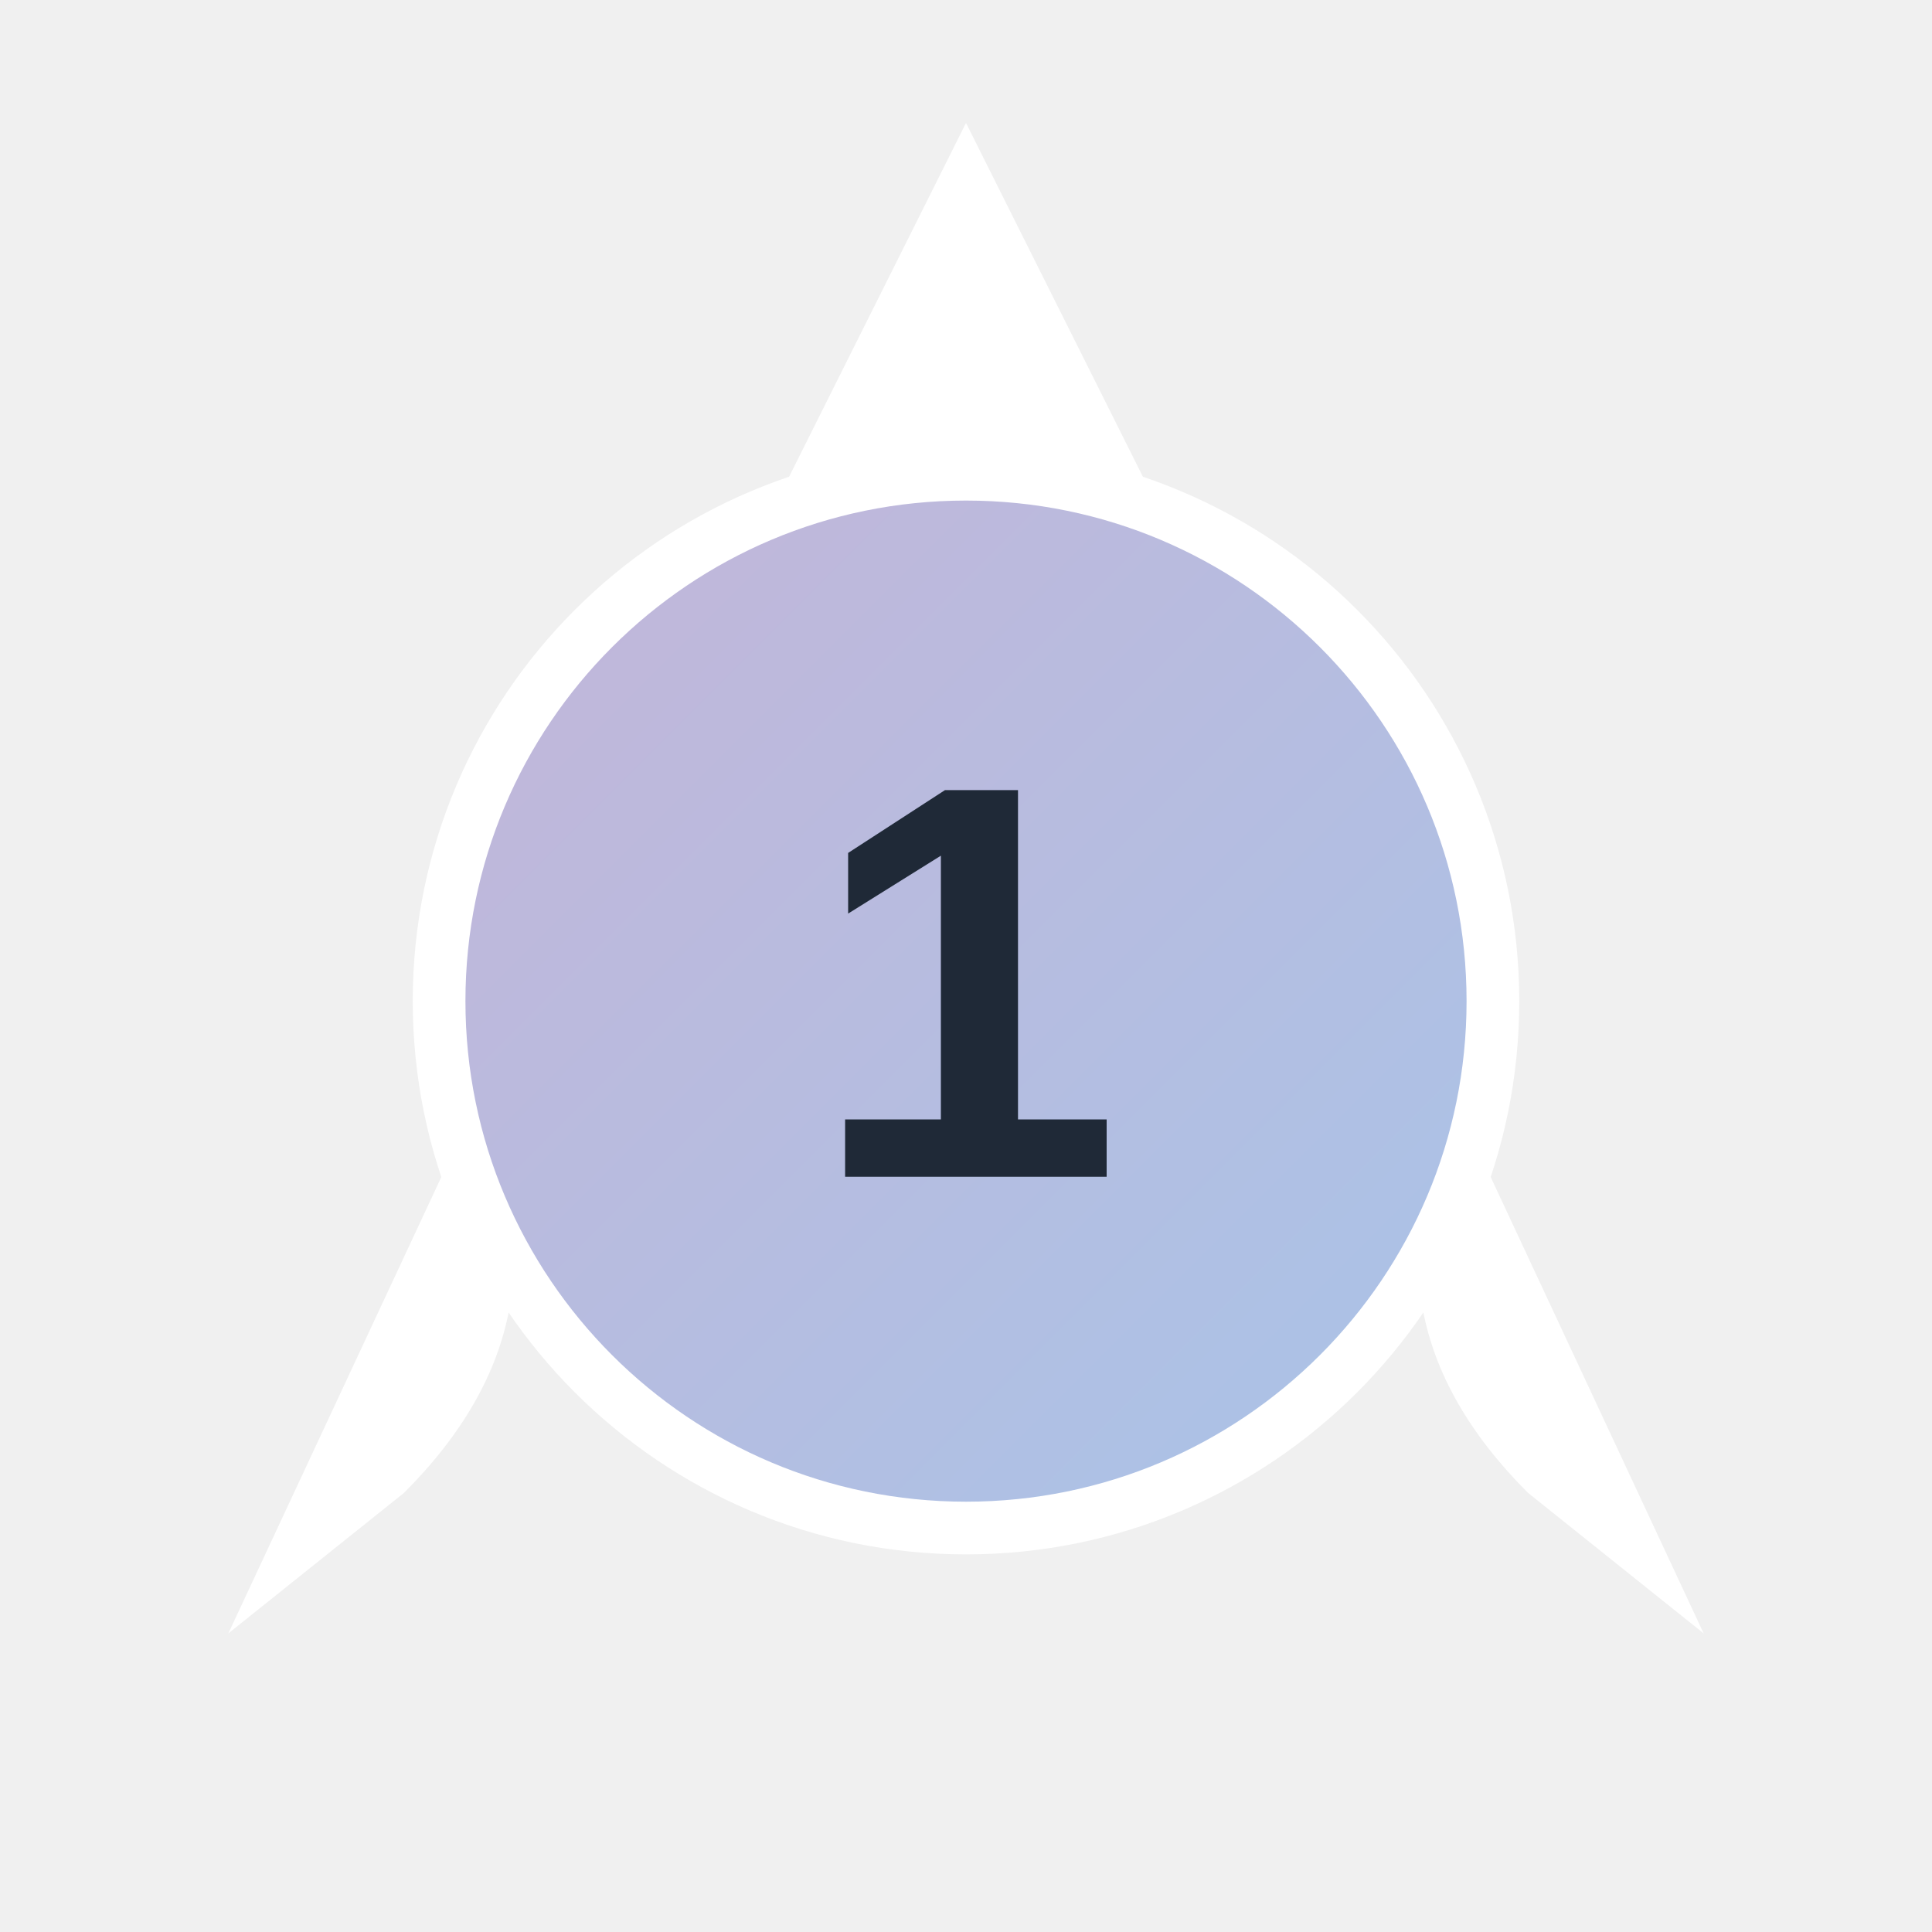
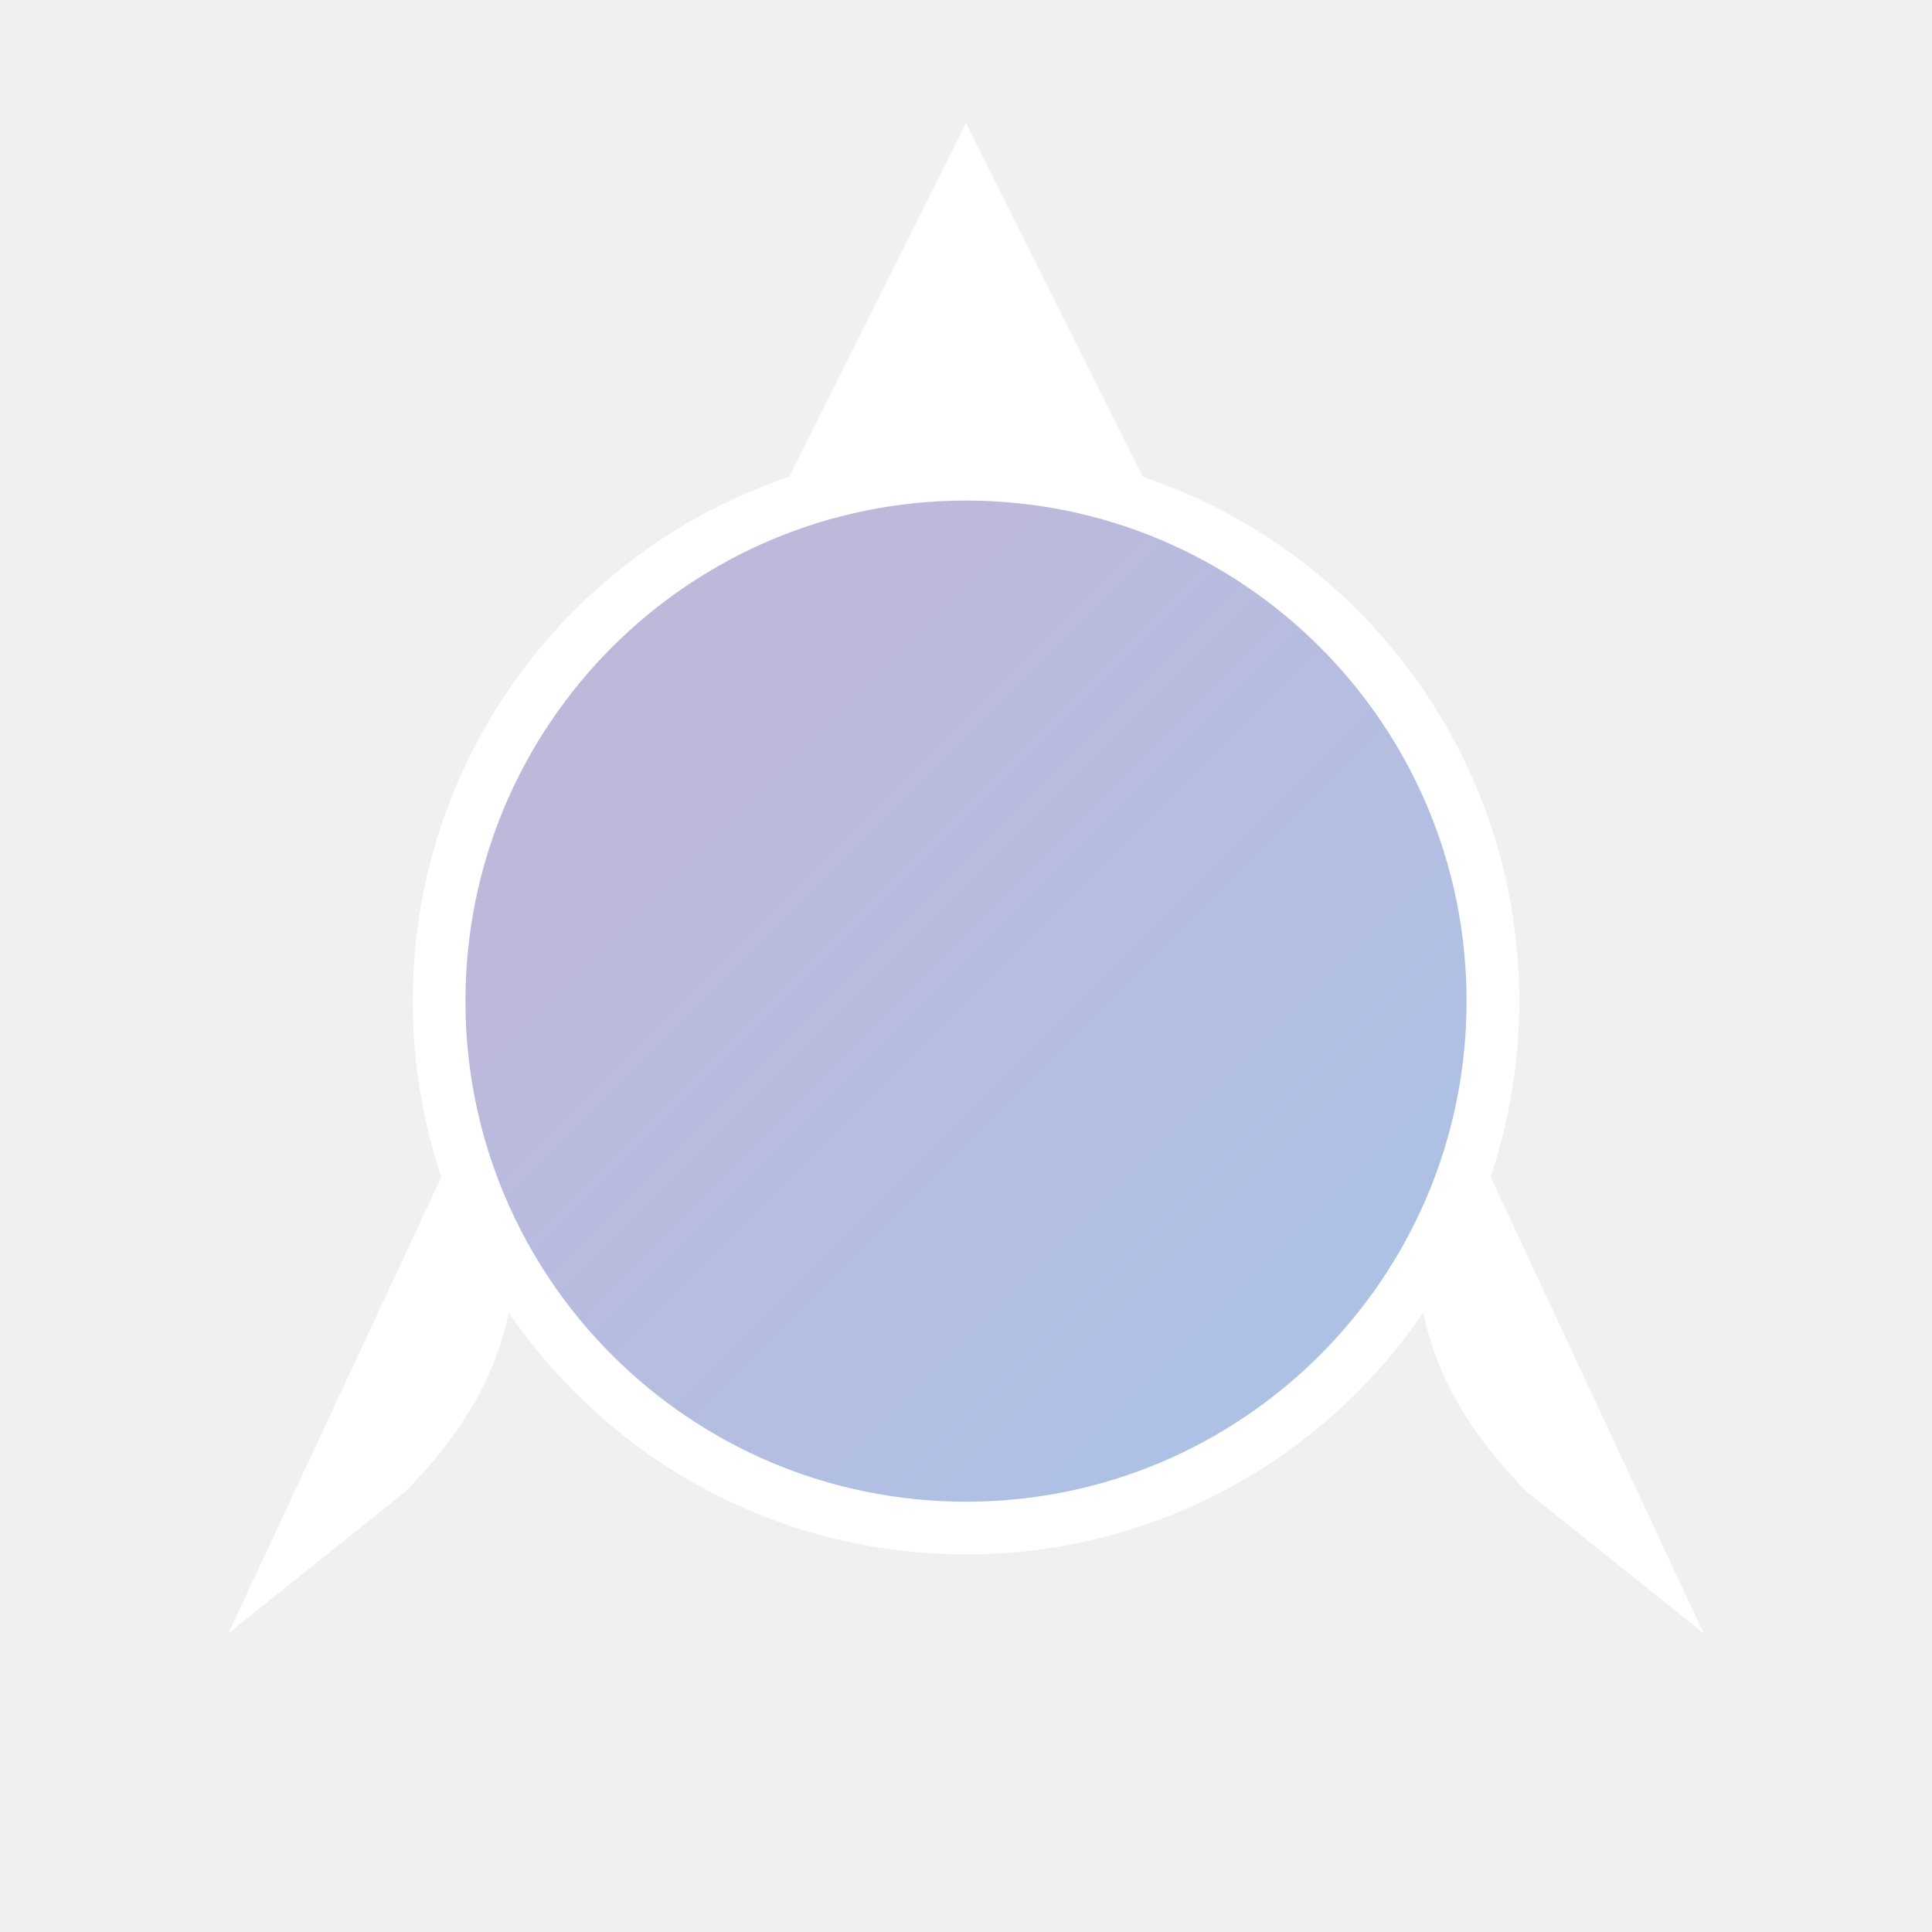
<svg xmlns="http://www.w3.org/2000/svg" viewBox="-5 -5 110 110">
  <defs>
    <linearGradient id="circleGradientDark" x1="0%" y1="0%" x2="100%" y2="100%">
      <stop offset="0%" style="stop-color:#c4b5d8;stop-opacity:1" />
      <stop offset="100%" style="stop-color:#a8c4e8;stop-opacity:1" />
    </linearGradient>
  </defs>
  <path d="M50,2 L35,32 Q50,28 65,32 Z" fill="#ffffff" />
  <path d="M8,88 L22,58 Q28,70 18,80 Z" fill="#ffffff" />
  <path d="M92,88 L78,58 Q72,70 82,80 Z" fill="#ffffff" />
  <circle cx="50" cy="52" r="30" fill="url(#circleGradientDark)" stroke="#ffffff" stroke-width="3" />
-   <text x="50" y="62" text-anchor="middle" font-family="Arial, sans-serif" font-size="32" font-weight="bold" fill="#1f2937">1</text>
</svg>
